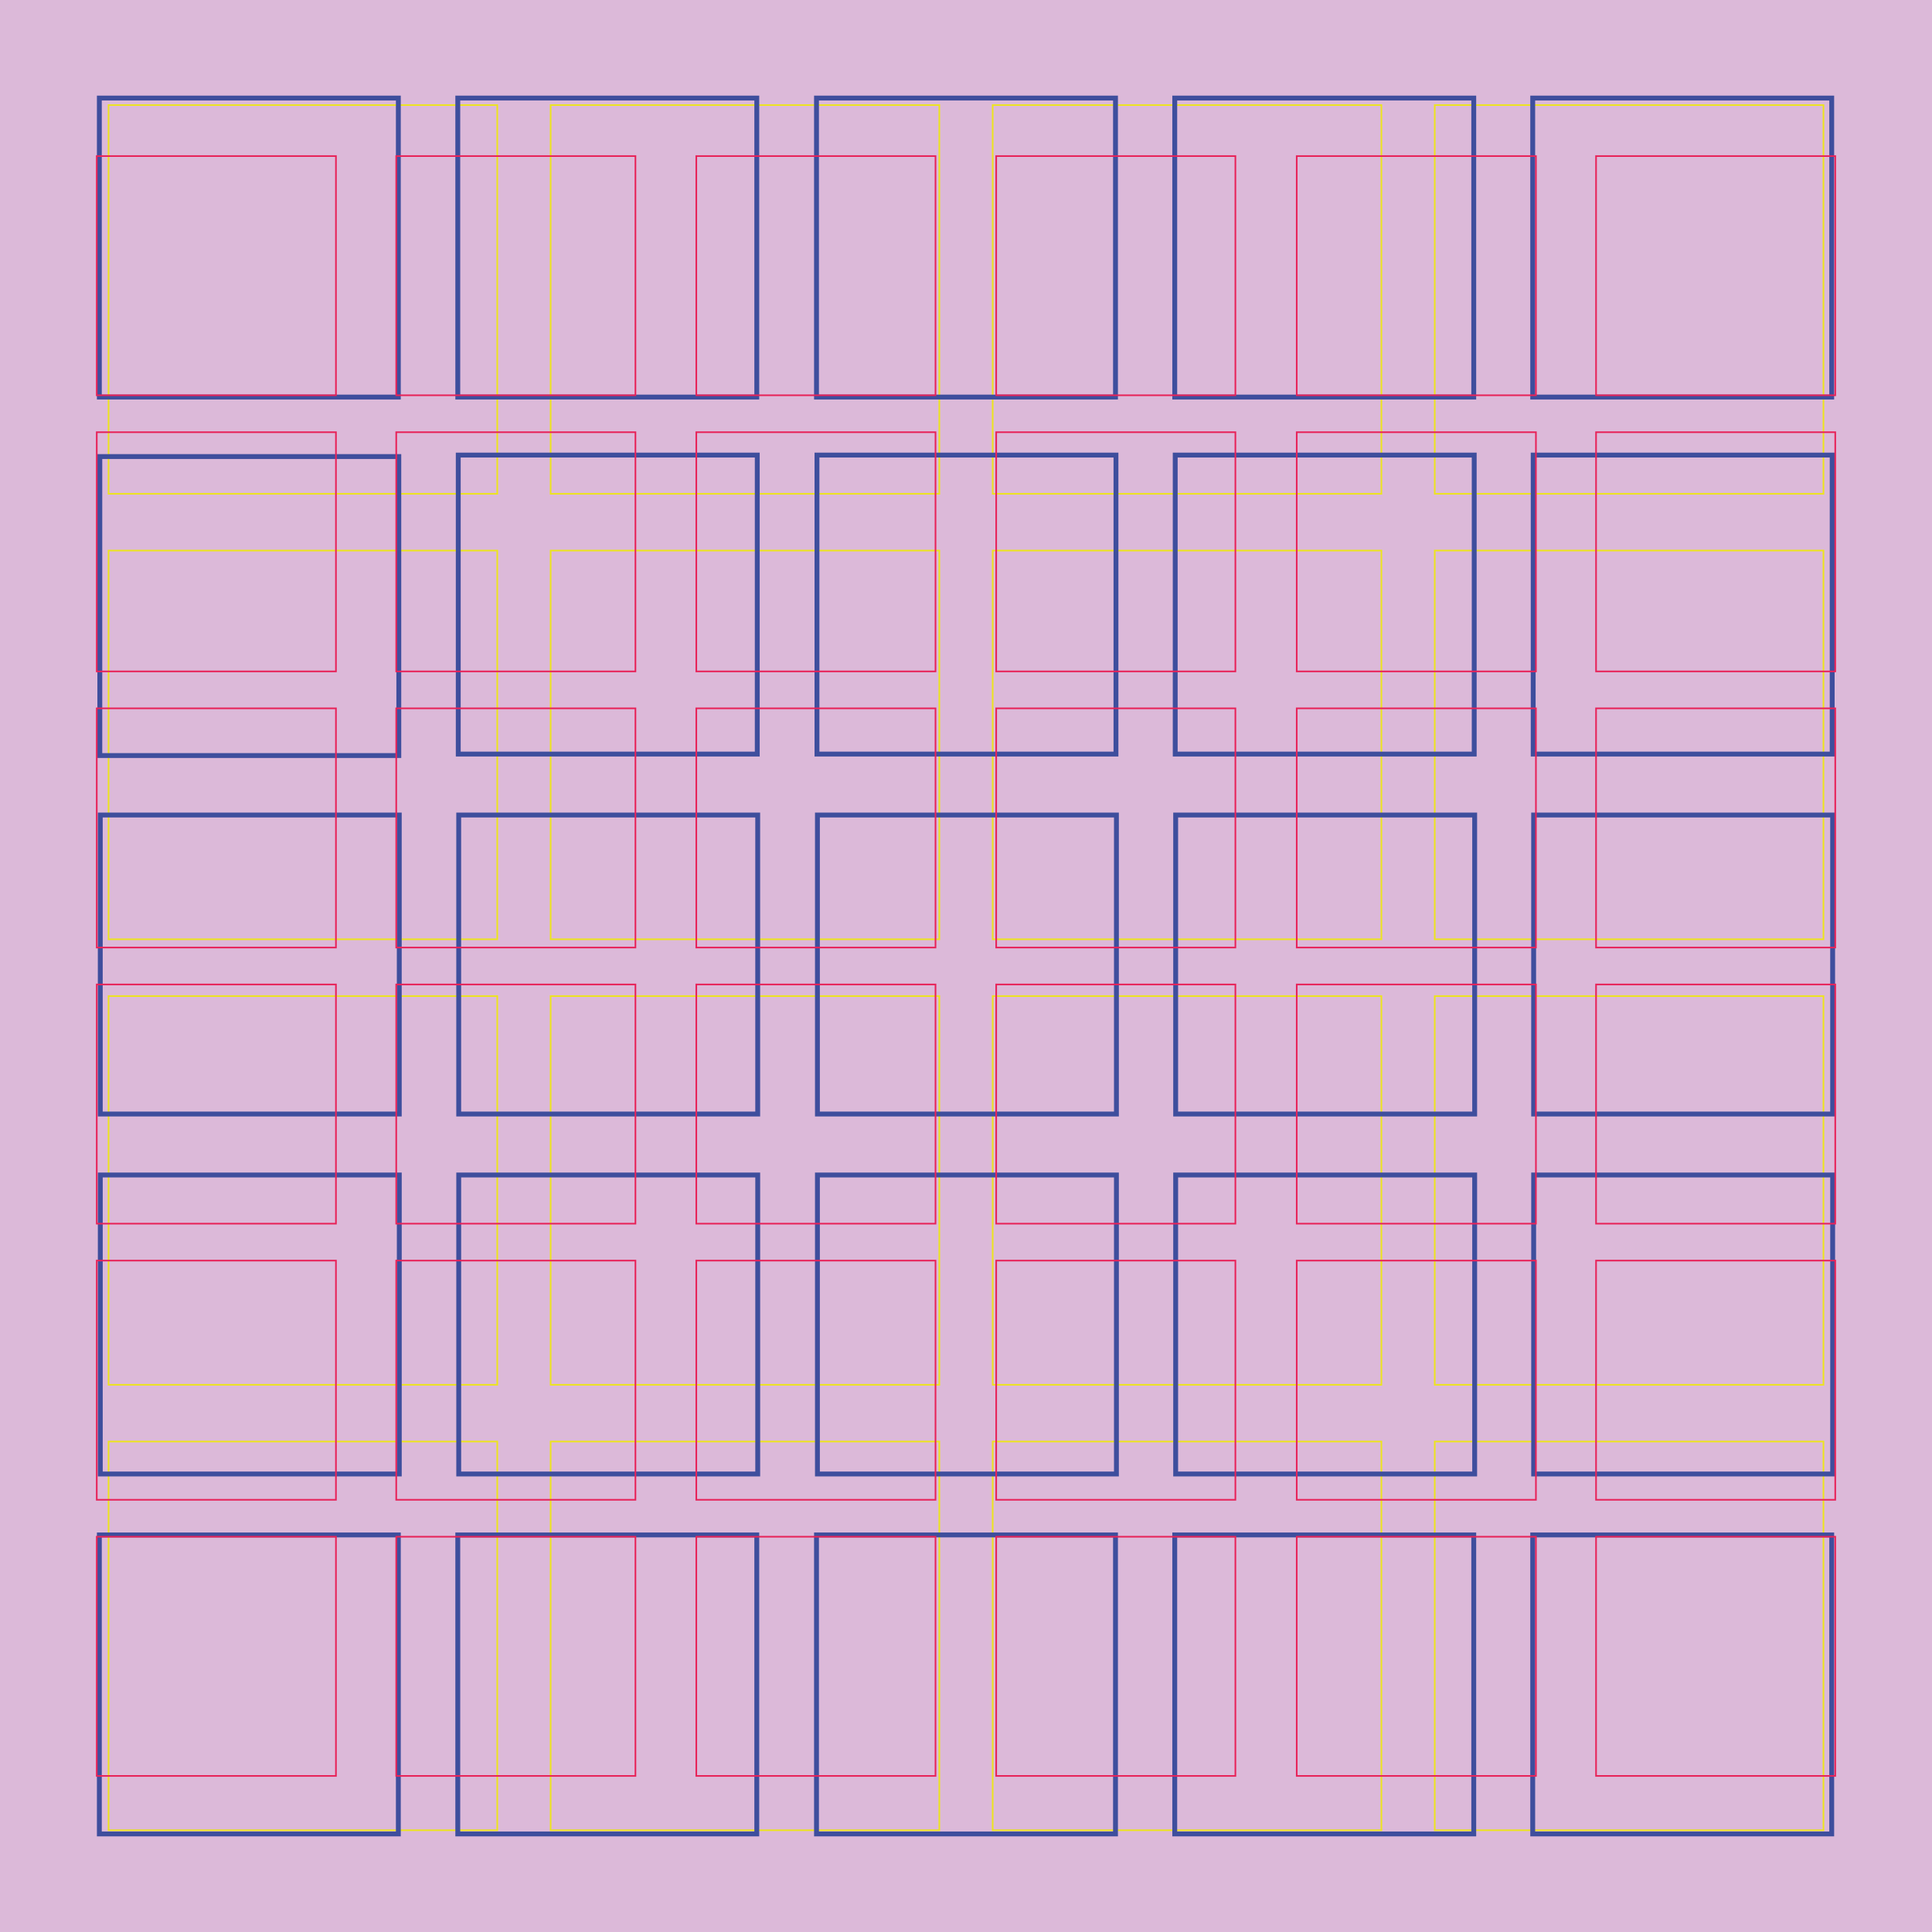
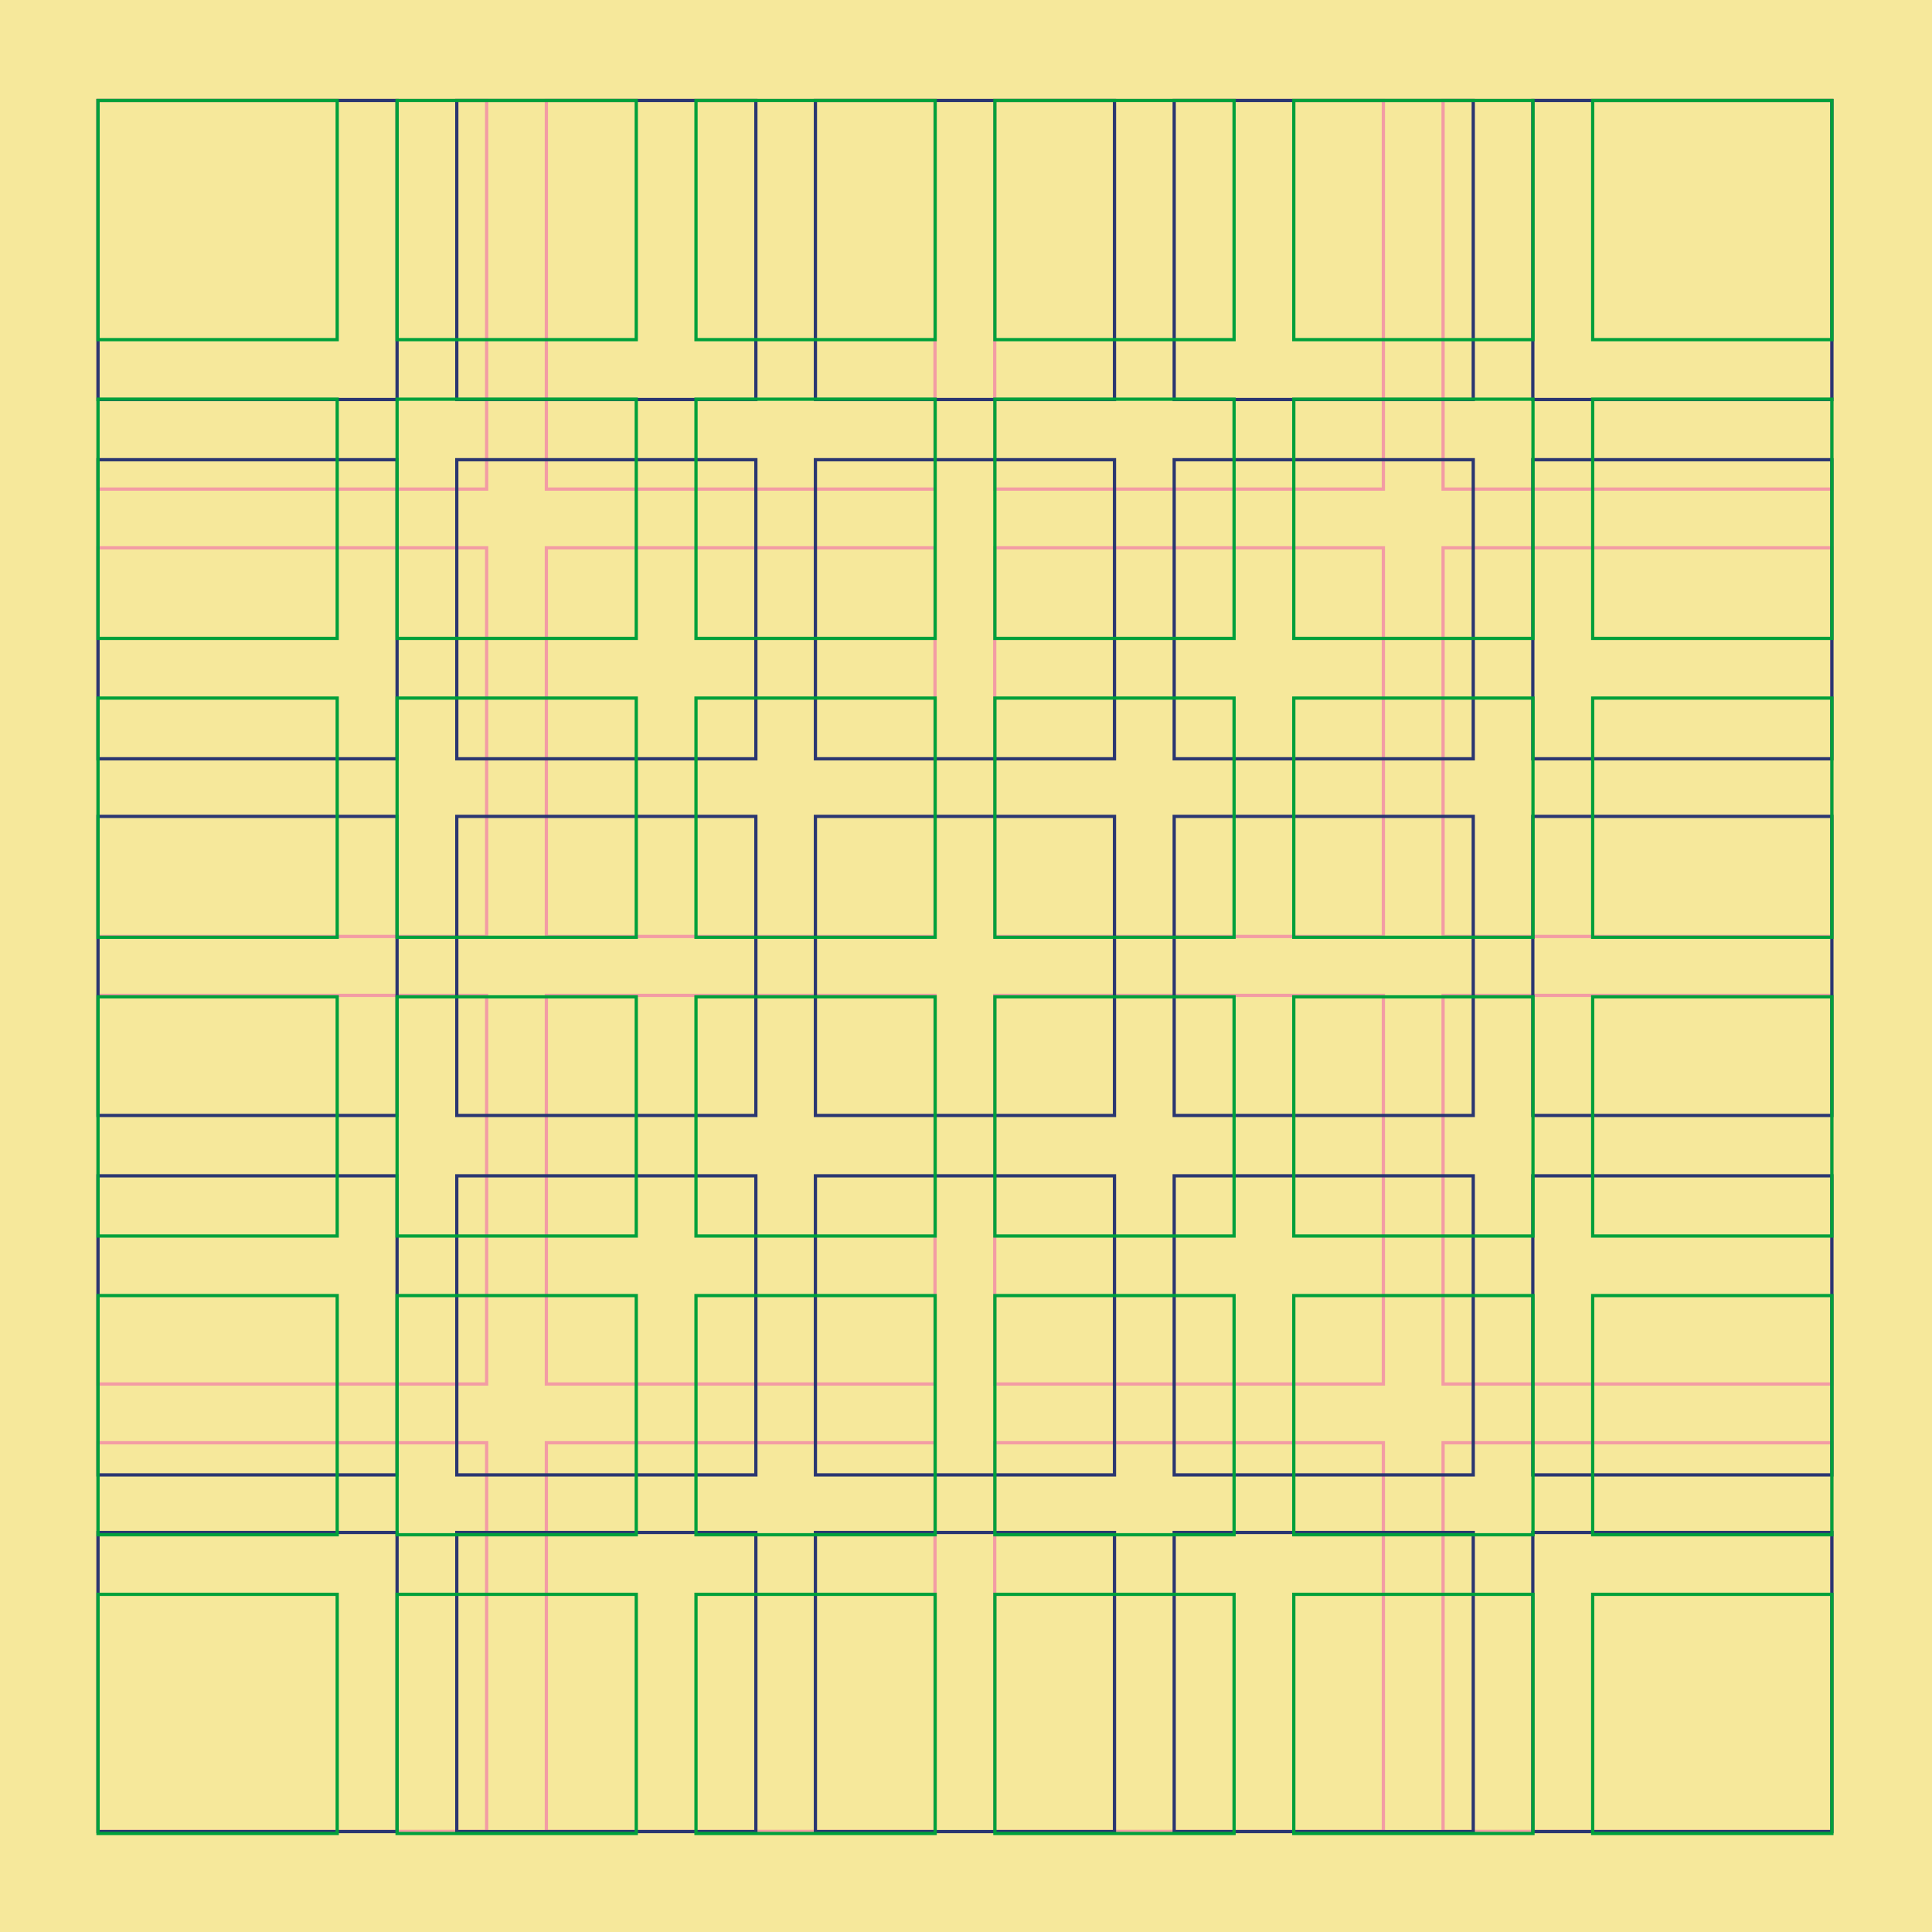
- <svg xmlns="http://www.w3.org/2000/svg" viewBox="0 0 1190.55 1190.55">
+ <svg xmlns="http://www.w3.org/2000/svg" id="Livello_1" data-name="Livello 1" viewBox="0 0 1190.6 1190.6">
  <defs>
-     <style>.cls-1{fill:#dcb9d9;}.cls-2,.cls-3,.cls-4{fill:none;stroke-miterlimit:10;}.cls-2{stroke:#ece320;}.cls-3{stroke:#3e4e9d;stroke-width:3px;}.cls-4{stroke:#e72359;}</style>
+     <style>.cls-1{fill:#f6e89b;}.cls-2,.cls-3,.cls-4{fill:none;stroke-miterlimit:10;stroke-width:2px;}.cls-2{stroke:#f39ca4;}.cls-3{stroke:#2a3671;}.cls-4{stroke:#00a03b;}</style>
  </defs>
-   <g id="Livello_1" data-name="Livello 1">
-     <rect class="cls-1" width="1190.55" height="1190.55" />
-   </g>
-   <g id="griglia_1" data-name="griglia 1">
-     <rect class="cls-2" x="66.9" y="64.75" width="239.53" height="239.53" />
-     <rect class="cls-2" x="339.31" y="64.75" width="239.53" height="239.53" />
-     <rect class="cls-2" x="611.72" y="64.75" width="239.53" height="239.53" />
-     <rect class="cls-2" x="884.13" y="64.75" width="239.53" height="239.53" />
-     <rect class="cls-2" x="66.9" y="339.28" width="239.53" height="239.53" />
-     <rect class="cls-2" x="339.31" y="339.28" width="239.53" height="239.53" />
-     <rect class="cls-2" x="611.72" y="339.28" width="239.53" height="239.53" />
-     <rect class="cls-2" x="884.13" y="339.27" width="239.53" height="239.53" />
-     <rect class="cls-2" x="66.9" y="613.81" width="239.53" height="239.53" />
-     <rect class="cls-2" x="339.31" y="613.81" width="239.53" height="239.53" />
-     <rect class="cls-2" x="611.72" y="613.81" width="239.53" height="239.53" />
-     <rect class="cls-2" x="884.13" y="613.81" width="239.53" height="239.53" />
-     <rect class="cls-2" x="66.9" y="888.32" width="239.53" height="239.53" />
-     <rect class="cls-2" x="339.31" y="888.32" width="239.53" height="239.53" />
-     <rect class="cls-2" x="611.72" y="888.32" width="239.53" height="239.53" />
-     <rect class="cls-2" x="884.13" y="888.32" width="239.53" height="239.53" />
+   <rect class="cls-1" width="1190.6" height="1190.6" />
+   <g id="Livello_2" data-name="Livello 2">
+     <rect id="_Tracciato_2" data-name=" Tracciato 2" class="cls-2" x="60.4" y="61.9" width="239.5" height="239.5" />
+     <rect id="_Tracciato_3" data-name=" Tracciato 3" class="cls-2" x="60.4" y="889.1" width="239.5" height="239.5" />
+     <rect id="_Tracciato_4" data-name=" Tracciato 4" class="cls-2" x="60.4" y="613.4" width="239.5" height="239.5" />
+     <rect id="_Tracciato_5" data-name=" Tracciato 5" class="cls-2" x="60.4" y="337.6" width="239.5" height="239.5" />
+     <rect id="_Tracciato_6" data-name=" Tracciato 6" class="cls-2" x="889.3" y="61.9" width="239.5" height="239.5" />
+     <rect id="_Tracciato_7" data-name=" Tracciato 7" class="cls-2" x="889.3" y="889.1" width="239.5" height="239.5" />
+     <rect id="_Tracciato_8" data-name=" Tracciato 8" class="cls-2" x="889.3" y="613.4" width="239.5" height="239.5" />
+     <rect id="_Tracciato_9" data-name=" Tracciato 9" class="cls-2" x="889.3" y="337.6" width="239.5" height="239.5" />
+     <rect id="_Tracciato_10" data-name=" Tracciato 10" class="cls-2" x="336.7" y="61.9" width="239.5" height="239.5" />
+     <rect id="_Tracciato_11" data-name=" Tracciato 11" class="cls-2" x="336.7" y="889.1" width="239.5" height="239.5" />
+     <rect id="_Tracciato_12" data-name=" Tracciato 12" class="cls-2" x="336.7" y="613.4" width="239.5" height="239.5" />
+     <rect id="_Tracciato_13" data-name=" Tracciato 13" class="cls-2" x="336.7" y="337.6" width="239.5" height="239.5" />
+     <rect id="_Tracciato_14" data-name=" Tracciato 14" class="cls-2" x="613" y="61.9" width="239.5" height="239.5" />
+     <rect id="_Tracciato_15" data-name=" Tracciato 15" class="cls-2" x="613" y="889.1" width="239.5" height="239.5" />
+     <rect id="_Tracciato_16" data-name=" Tracciato 16" class="cls-2" x="613" y="613.4" width="239.5" height="239.5" />
+     <rect id="_Tracciato_17" data-name=" Tracciato 17" class="cls-2" x="613" y="337.6" width="239.5" height="239.5" />
  </g>
  <g id="Livello_3" data-name="Livello 3">
-     <rect class="cls-3" x="61.22" y="60.43" width="184.25" height="184.25" />
-     <rect class="cls-3" x="282.1" y="60.43" width="184.25" height="184.25" />
-     <rect class="cls-3" x="503.15" y="60.43" width="184.25" height="184.25" />
-     <rect class="cls-3" x="723.91" y="60.43" width="184.25" height="184.25" />
-     <rect class="cls-3" x="944.5" y="60.43" width="184.25" height="184.25" />
-     <rect class="cls-3" x="61.51" y="281.34" width="184.25" height="184.25" />
-     <rect class="cls-3" x="282.39" y="280.43" width="184.25" height="184.25" />
-     <rect class="cls-3" x="503.44" y="280.43" width="184.25" height="184.25" />
-     <rect class="cls-3" x="724.2" y="280.43" width="184.25" height="184.25" />
-     <rect class="cls-3" x="944.79" y="280.43" width="184.25" height="184.25" />
-     <rect class="cls-3" x="61.79" y="502.24" width="184.25" height="184.25" />
-     <rect class="cls-3" x="282.67" y="502.24" width="184.25" height="184.25" />
-     <rect class="cls-3" x="503.72" y="502.24" width="184.25" height="184.25" />
-     <rect class="cls-3" x="724.48" y="502.24" width="184.25" height="184.25" />
-     <rect class="cls-3" x="945.07" y="502.24" width="184.25" height="184.25" />
-     <rect class="cls-3" x="61.8" y="724.06" width="184.25" height="184.25" />
-     <rect class="cls-3" x="282.68" y="724.06" width="184.25" height="184.25" />
-     <rect class="cls-3" x="503.72" y="724.06" width="184.25" height="184.25" />
-     <rect class="cls-3" x="724.48" y="724.06" width="184.25" height="184.25" />
-     <rect class="cls-3" x="945.08" y="724.06" width="184.25" height="184.25" />
-     <rect class="cls-3" x="61.22" y="945.87" width="184.25" height="184.25" />
-     <rect class="cls-3" x="282.1" y="945.87" width="184.25" height="184.25" />
-     <rect class="cls-3" x="503.15" y="945.87" width="184.25" height="184.25" />
-     <rect class="cls-3" x="723.91" y="945.87" width="184.25" height="184.25" />
-     <rect class="cls-3" x="944.5" y="945.87" width="184.25" height="184.25" />
+     <rect id="_Tracciato_18" data-name=" Tracciato 18" class="cls-3" x="60.4" y="61.9" width="184.3" height="184.3" />
+     <rect id="_Tracciato_19" data-name=" Tracciato 19" class="cls-3" x="944.6" y="61.9" width="184.3" height="184.3" />
+     <rect id="_Tracciato_20" data-name=" Tracciato 20" class="cls-3" x="723.6" y="61.9" width="184.3" height="184.3" />
+     <rect id="_Tracciato_21" data-name=" Tracciato 21" class="cls-3" x="502.5" y="61.9" width="184.3" height="184.3" />
+     <rect id="_Tracciato_22" data-name=" Tracciato 22" class="cls-3" x="281.5" y="61.9" width="184.3" height="184.3" />
+     <rect id="_Tracciato_23" data-name=" Tracciato 23" class="cls-3" x="60.4" y="503.1" width="184.3" height="184.3" />
+     <rect id="_Tracciato_24" data-name=" Tracciato 24" class="cls-3" x="944.6" y="503.1" width="184.3" height="184.3" />
+     <rect id="_Tracciato_25" data-name=" Tracciato 25" class="cls-3" x="723.6" y="503.1" width="184.3" height="184.3" />
+     <rect id="_Tracciato_26" data-name=" Tracciato 26" class="cls-3" x="502.5" y="503.1" width="184.3" height="184.3" />
+     <rect id="_Tracciato_27" data-name=" Tracciato 27" class="cls-3" x="281.5" y="503.1" width="184.3" height="184.3" />
+     <rect id="_Tracciato_28" data-name=" Tracciato 28" class="cls-3" x="60.4" y="724.6" width="184.3" height="184.3" />
+     <rect id="_Tracciato_29" data-name=" Tracciato 29" class="cls-3" x="944.6" y="724.6" width="184.3" height="184.3" />
+     <rect id="_Tracciato_30" data-name=" Tracciato 30" class="cls-3" x="723.6" y="724.6" width="184.3" height="184.3" />
+     <rect id="_Tracciato_31" data-name=" Tracciato 31" class="cls-3" x="502.5" y="724.6" width="184.3" height="184.3" />
+     <rect id="_Tracciato_32" data-name=" Tracciato 32" class="cls-3" x="281.5" y="724.6" width="184.3" height="184.3" />
+     <rect id="_Tracciato_33" data-name=" Tracciato 33" class="cls-3" x="60.4" y="944.4" width="184.3" height="184.3" />
+     <rect id="_Tracciato_34" data-name=" Tracciato 34" class="cls-3" x="944.6" y="944.4" width="184.3" height="184.3" />
+     <rect id="_Tracciato_35" data-name=" Tracciato 35" class="cls-3" x="723.6" y="944.4" width="184.3" height="184.3" />
+     <rect id="_Tracciato_36" data-name=" Tracciato 36" class="cls-3" x="502.5" y="944.4" width="184.3" height="184.3" />
+     <rect id="_Tracciato_37" data-name=" Tracciato 37" class="cls-3" x="281.5" y="944.4" width="184.3" height="184.3" />
+     <rect id="_Tracciato_38" data-name=" Tracciato 38" class="cls-3" x="60.4" y="283.3" width="184.3" height="184.3" />
+     <rect id="_Tracciato_39" data-name=" Tracciato 39" class="cls-3" x="944.6" y="283.3" width="184.3" height="184.3" />
+     <rect id="_Tracciato_40" data-name=" Tracciato 40" class="cls-3" x="723.6" y="283.3" width="184.3" height="184.3" />
+     <rect id="_Tracciato_41" data-name=" Tracciato 41" class="cls-3" x="502.5" y="283.3" width="184.3" height="184.3" />
+     <rect id="_Tracciato_42" data-name=" Tracciato 42" class="cls-3" x="281.5" y="283.3" width="184.3" height="184.3" />
  </g>
  <g id="Livello_4" data-name="Livello 4">
-     <rect class="cls-4" x="59.62" y="96.18" width="147.4" height="147.4" />
-     <rect class="cls-4" x="244.17" y="96.18" width="147.4" height="147.4" />
-     <rect class="cls-4" x="429.08" y="96.18" width="147.4" height="147.4" />
-     <rect class="cls-4" x="613.88" y="96.18" width="147.4" height="147.4" />
-     <rect class="cls-4" x="799.08" y="96.18" width="147.4" height="147.4" />
-     <rect class="cls-4" x="983.53" y="96.18" width="147.4" height="147.4" />
-     <rect class="cls-4" x="59.62" y="266.34" width="147.4" height="147.4" />
-     <rect class="cls-4" x="244.17" y="266.34" width="147.4" height="147.4" />
-     <rect class="cls-4" x="429.08" y="266.34" width="147.4" height="147.4" />
-     <rect class="cls-4" x="613.88" y="266.34" width="147.4" height="147.4" />
-     <rect class="cls-4" x="799.08" y="266.34" width="147.4" height="147.4" />
-     <rect class="cls-4" x="983.53" y="266.34" width="147.4" height="147.4" />
-     <rect class="cls-4" x="59.62" y="436.5" width="147.4" height="147.4" />
-     <rect class="cls-4" x="244.17" y="436.5" width="147.4" height="147.4" />
-     <rect class="cls-4" x="429.08" y="436.5" width="147.4" height="147.4" />
-     <rect class="cls-4" x="613.88" y="436.5" width="147.4" height="147.4" />
-     <rect class="cls-4" x="799.08" y="436.5" width="147.4" height="147.4" />
-     <rect class="cls-4" x="983.53" y="436.5" width="147.4" height="147.4" />
-     <rect class="cls-4" x="59.62" y="606.65" width="147.4" height="147.4" />
-     <rect class="cls-4" x="244.17" y="606.65" width="147.4" height="147.4" />
-     <rect class="cls-4" x="429.08" y="606.65" width="147.4" height="147.4" />
-     <rect class="cls-4" x="613.88" y="606.65" width="147.4" height="147.4" />
-     <rect class="cls-4" x="799.08" y="606.65" width="147.4" height="147.4" />
-     <rect class="cls-4" x="983.53" y="606.65" width="147.4" height="147.4" />
-     <rect class="cls-4" x="59.62" y="776.81" width="147.4" height="147.4" />
-     <rect class="cls-4" x="244.17" y="776.81" width="147.4" height="147.4" />
-     <rect class="cls-4" x="429.08" y="776.81" width="147.4" height="147.4" />
-     <rect class="cls-4" x="613.88" y="776.81" width="147.4" height="147.4" />
-     <rect class="cls-4" x="799.08" y="776.81" width="147.4" height="147.4" />
-     <rect class="cls-4" x="983.53" y="776.81" width="147.4" height="147.4" />
-     <rect class="cls-4" x="59.62" y="946.97" width="147.4" height="147.4" />
-     <rect class="cls-4" x="244.17" y="946.97" width="147.4" height="147.4" />
-     <rect class="cls-4" x="429.08" y="946.97" width="147.4" height="147.4" />
-     <rect class="cls-4" x="613.88" y="946.97" width="147.4" height="147.4" />
-     <rect class="cls-4" x="799.08" y="946.97" width="147.4" height="147.4" />
-     <rect class="cls-4" x="983.53" y="946.97" width="147.4" height="147.4" />
+     <g id="_Gruppo_" data-name=" Gruppo ">
+       <rect id="_Tracciato_43" data-name=" Tracciato 43" class="cls-4" x="60.4" y="61.9" width="147.4" height="147.4" />
+       <rect id="_Tracciato_44" data-name=" Tracciato 44" class="cls-4" x="797.3" y="61.9" width="147.4" height="147.4" />
+       <rect id="_Tracciato_45" data-name=" Tracciato 45" class="cls-4" x="613.1" y="61.9" width="147.4" height="147.4" />
+       <rect id="_Tracciato_46" data-name=" Tracciato 46" class="cls-4" x="428.9" y="61.9" width="147.4" height="147.4" />
+       <rect id="_Tracciato_47" data-name=" Tracciato 47" class="cls-4" x="244.7" y="61.9" width="147.4" height="147.4" />
+       <rect id="_Tracciato_48" data-name=" Tracciato 48" class="cls-4" x="981.5" y="61.9" width="147.4" height="147.4" />
+     </g>
+     <g id="_Gruppo_2" data-name=" Gruppo 2">
+       <rect id="_Tracciato_49" data-name=" Tracciato 49" class="cls-4" x="60.4" y="246" width="147.4" height="147.4" />
+       <rect id="_Tracciato_50" data-name=" Tracciato 50" class="cls-4" x="797.3" y="246" width="147.4" height="147.4" />
+       <rect id="_Tracciato_51" data-name=" Tracciato 51" class="cls-4" x="613.1" y="246" width="147.4" height="147.4" />
+       <rect id="_Tracciato_52" data-name=" Tracciato 52" class="cls-4" x="428.9" y="246" width="147.4" height="147.4" />
+       <rect id="_Tracciato_53" data-name=" Tracciato 53" class="cls-4" x="244.7" y="246" width="147.4" height="147.4" />
+       <rect id="_Tracciato_54" data-name=" Tracciato 54" class="cls-4" x="981.5" y="246" width="147.4" height="147.4" />
+     </g>
+     <g id="_Gruppo_3" data-name=" Gruppo 3">
+       <rect id="_Tracciato_55" data-name=" Tracciato 55" class="cls-4" x="60.4" y="430.2" width="147.4" height="147.4" />
+       <rect id="_Tracciato_56" data-name=" Tracciato 56" class="cls-4" x="797.3" y="430.2" width="147.4" height="147.4" />
+       <rect id="_Tracciato_57" data-name=" Tracciato 57" class="cls-4" x="613.1" y="430.2" width="147.4" height="147.4" />
+       <rect id="_Tracciato_58" data-name=" Tracciato 58" class="cls-4" x="428.9" y="430.2" width="147.4" height="147.4" />
+       <rect id="_Tracciato_59" data-name=" Tracciato 59" class="cls-4" x="244.7" y="430.2" width="147.4" height="147.4" />
+       <rect id="_Tracciato_60" data-name=" Tracciato 60" class="cls-4" x="981.5" y="430.2" width="147.4" height="147.4" />
+     </g>
+     <g id="_Gruppo_4" data-name=" Gruppo 4">
+       <rect id="_Tracciato_61" data-name=" Tracciato 61" class="cls-4" x="60.4" y="614.3" width="147.4" height="147.4" />
+       <rect id="_Tracciato_62" data-name=" Tracciato 62" class="cls-4" x="797.3" y="614.3" width="147.4" height="147.4" />
+       <rect id="_Tracciato_63" data-name=" Tracciato 63" class="cls-4" x="613.1" y="614.3" width="147.4" height="147.4" />
+       <rect id="_Tracciato_64" data-name=" Tracciato 64" class="cls-4" x="428.9" y="614.3" width="147.4" height="147.4" />
+       <rect id="_Tracciato_65" data-name=" Tracciato 65" class="cls-4" x="244.7" y="614.3" width="147.4" height="147.4" />
+       <rect id="_Tracciato_66" data-name=" Tracciato 66" class="cls-4" x="981.5" y="614.3" width="147.4" height="147.4" />
+     </g>
+     <g id="_Gruppo_5" data-name=" Gruppo 5">
+       <rect id="_Tracciato_67" data-name=" Tracciato 67" class="cls-4" x="60.4" y="798.4" width="147.4" height="147.4" />
+       <rect id="_Tracciato_68" data-name=" Tracciato 68" class="cls-4" x="797.3" y="798.4" width="147.4" height="147.4" />
+       <rect id="_Tracciato_69" data-name=" Tracciato 69" class="cls-4" x="613.1" y="798.4" width="147.4" height="147.4" />
+       <rect id="_Tracciato_70" data-name=" Tracciato 70" class="cls-4" x="428.9" y="798.4" width="147.4" height="147.4" />
+       <rect id="_Tracciato_71" data-name=" Tracciato 71" class="cls-4" x="244.7" y="798.4" width="147.4" height="147.4" />
+       <rect id="_Tracciato_72" data-name=" Tracciato 72" class="cls-4" x="981.5" y="798.4" width="147.4" height="147.4" />
+     </g>
+     <g id="_Gruppo_6" data-name=" Gruppo 6">
+       <rect id="_Tracciato_73" data-name=" Tracciato 73" class="cls-4" x="60.4" y="982.5" width="147.4" height="147.4" />
+       <rect id="_Tracciato_74" data-name=" Tracciato 74" class="cls-4" x="797.3" y="982.5" width="147.4" height="147.4" />
+       <rect id="_Tracciato_75" data-name=" Tracciato 75" class="cls-4" x="613.1" y="982.5" width="147.4" height="147.4" />
+       <rect id="_Tracciato_76" data-name=" Tracciato 76" class="cls-4" x="428.9" y="982.5" width="147.4" height="147.4" />
+       <rect id="_Tracciato_77" data-name=" Tracciato 77" class="cls-4" x="244.7" y="982.5" width="147.4" height="147.4" />
+       <rect id="_Tracciato_78" data-name=" Tracciato 78" class="cls-4" x="981.5" y="982.5" width="147.4" height="147.4" />
+     </g>
  </g>
</svg>
